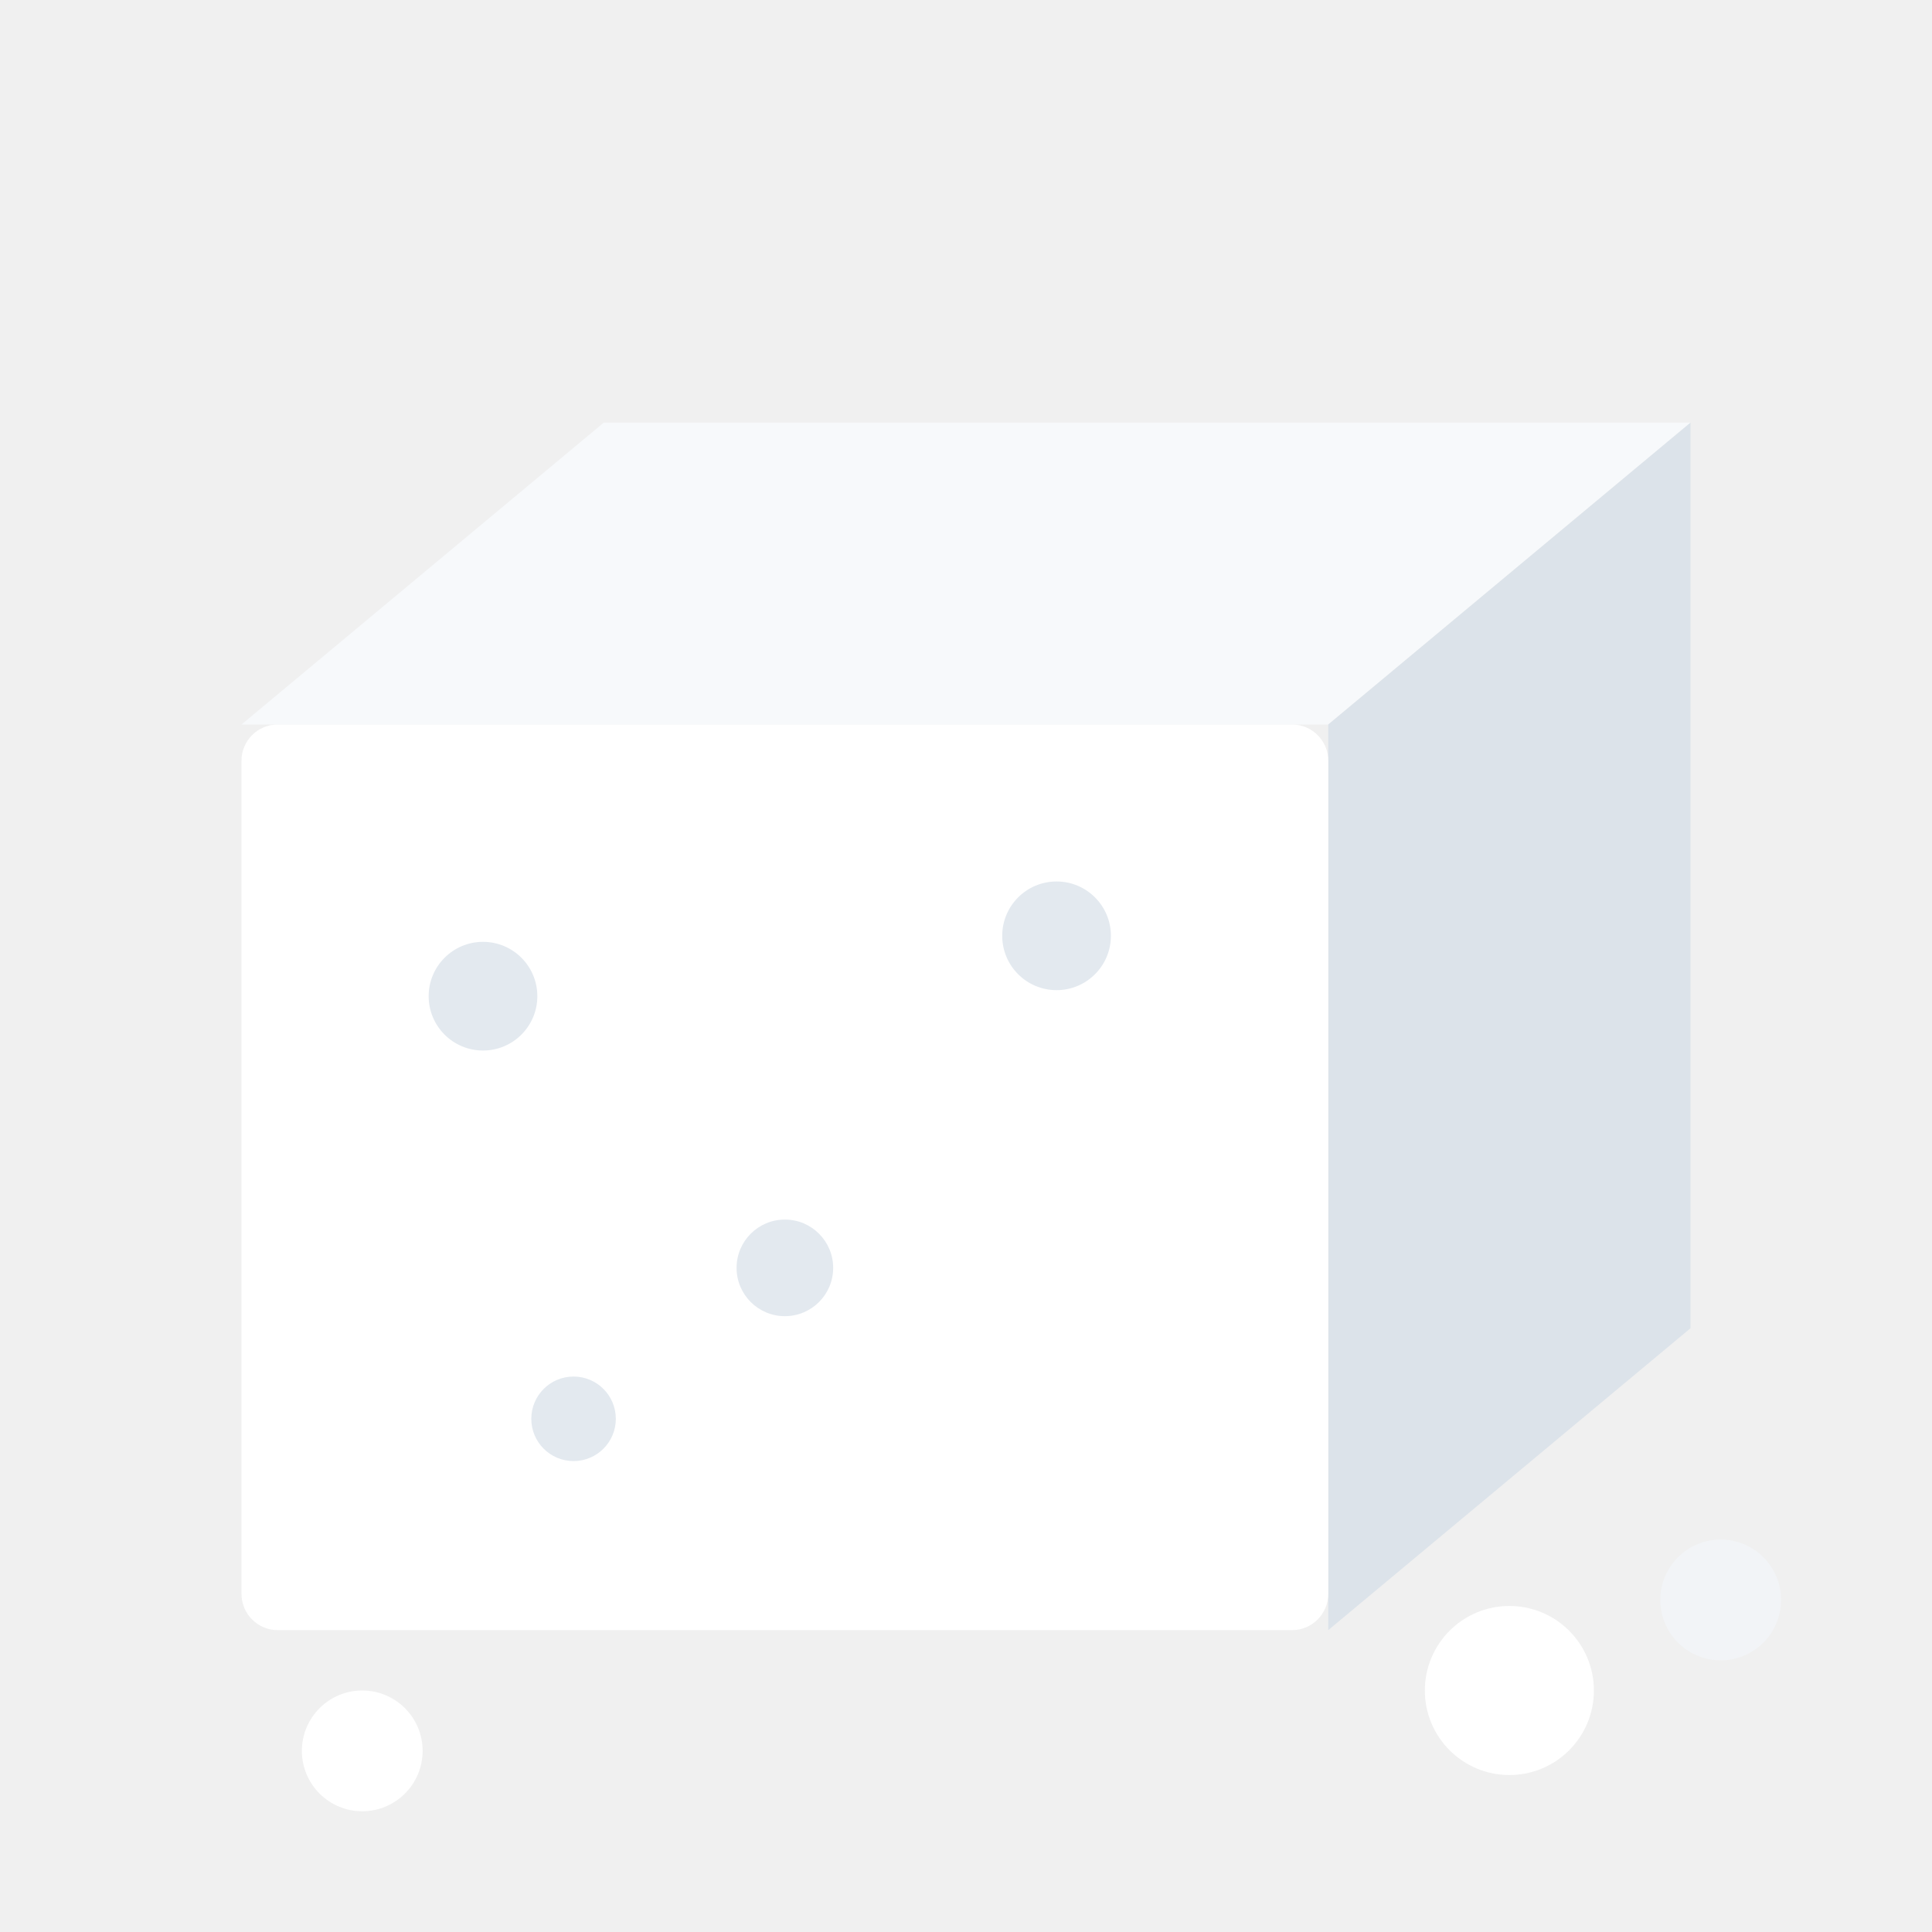
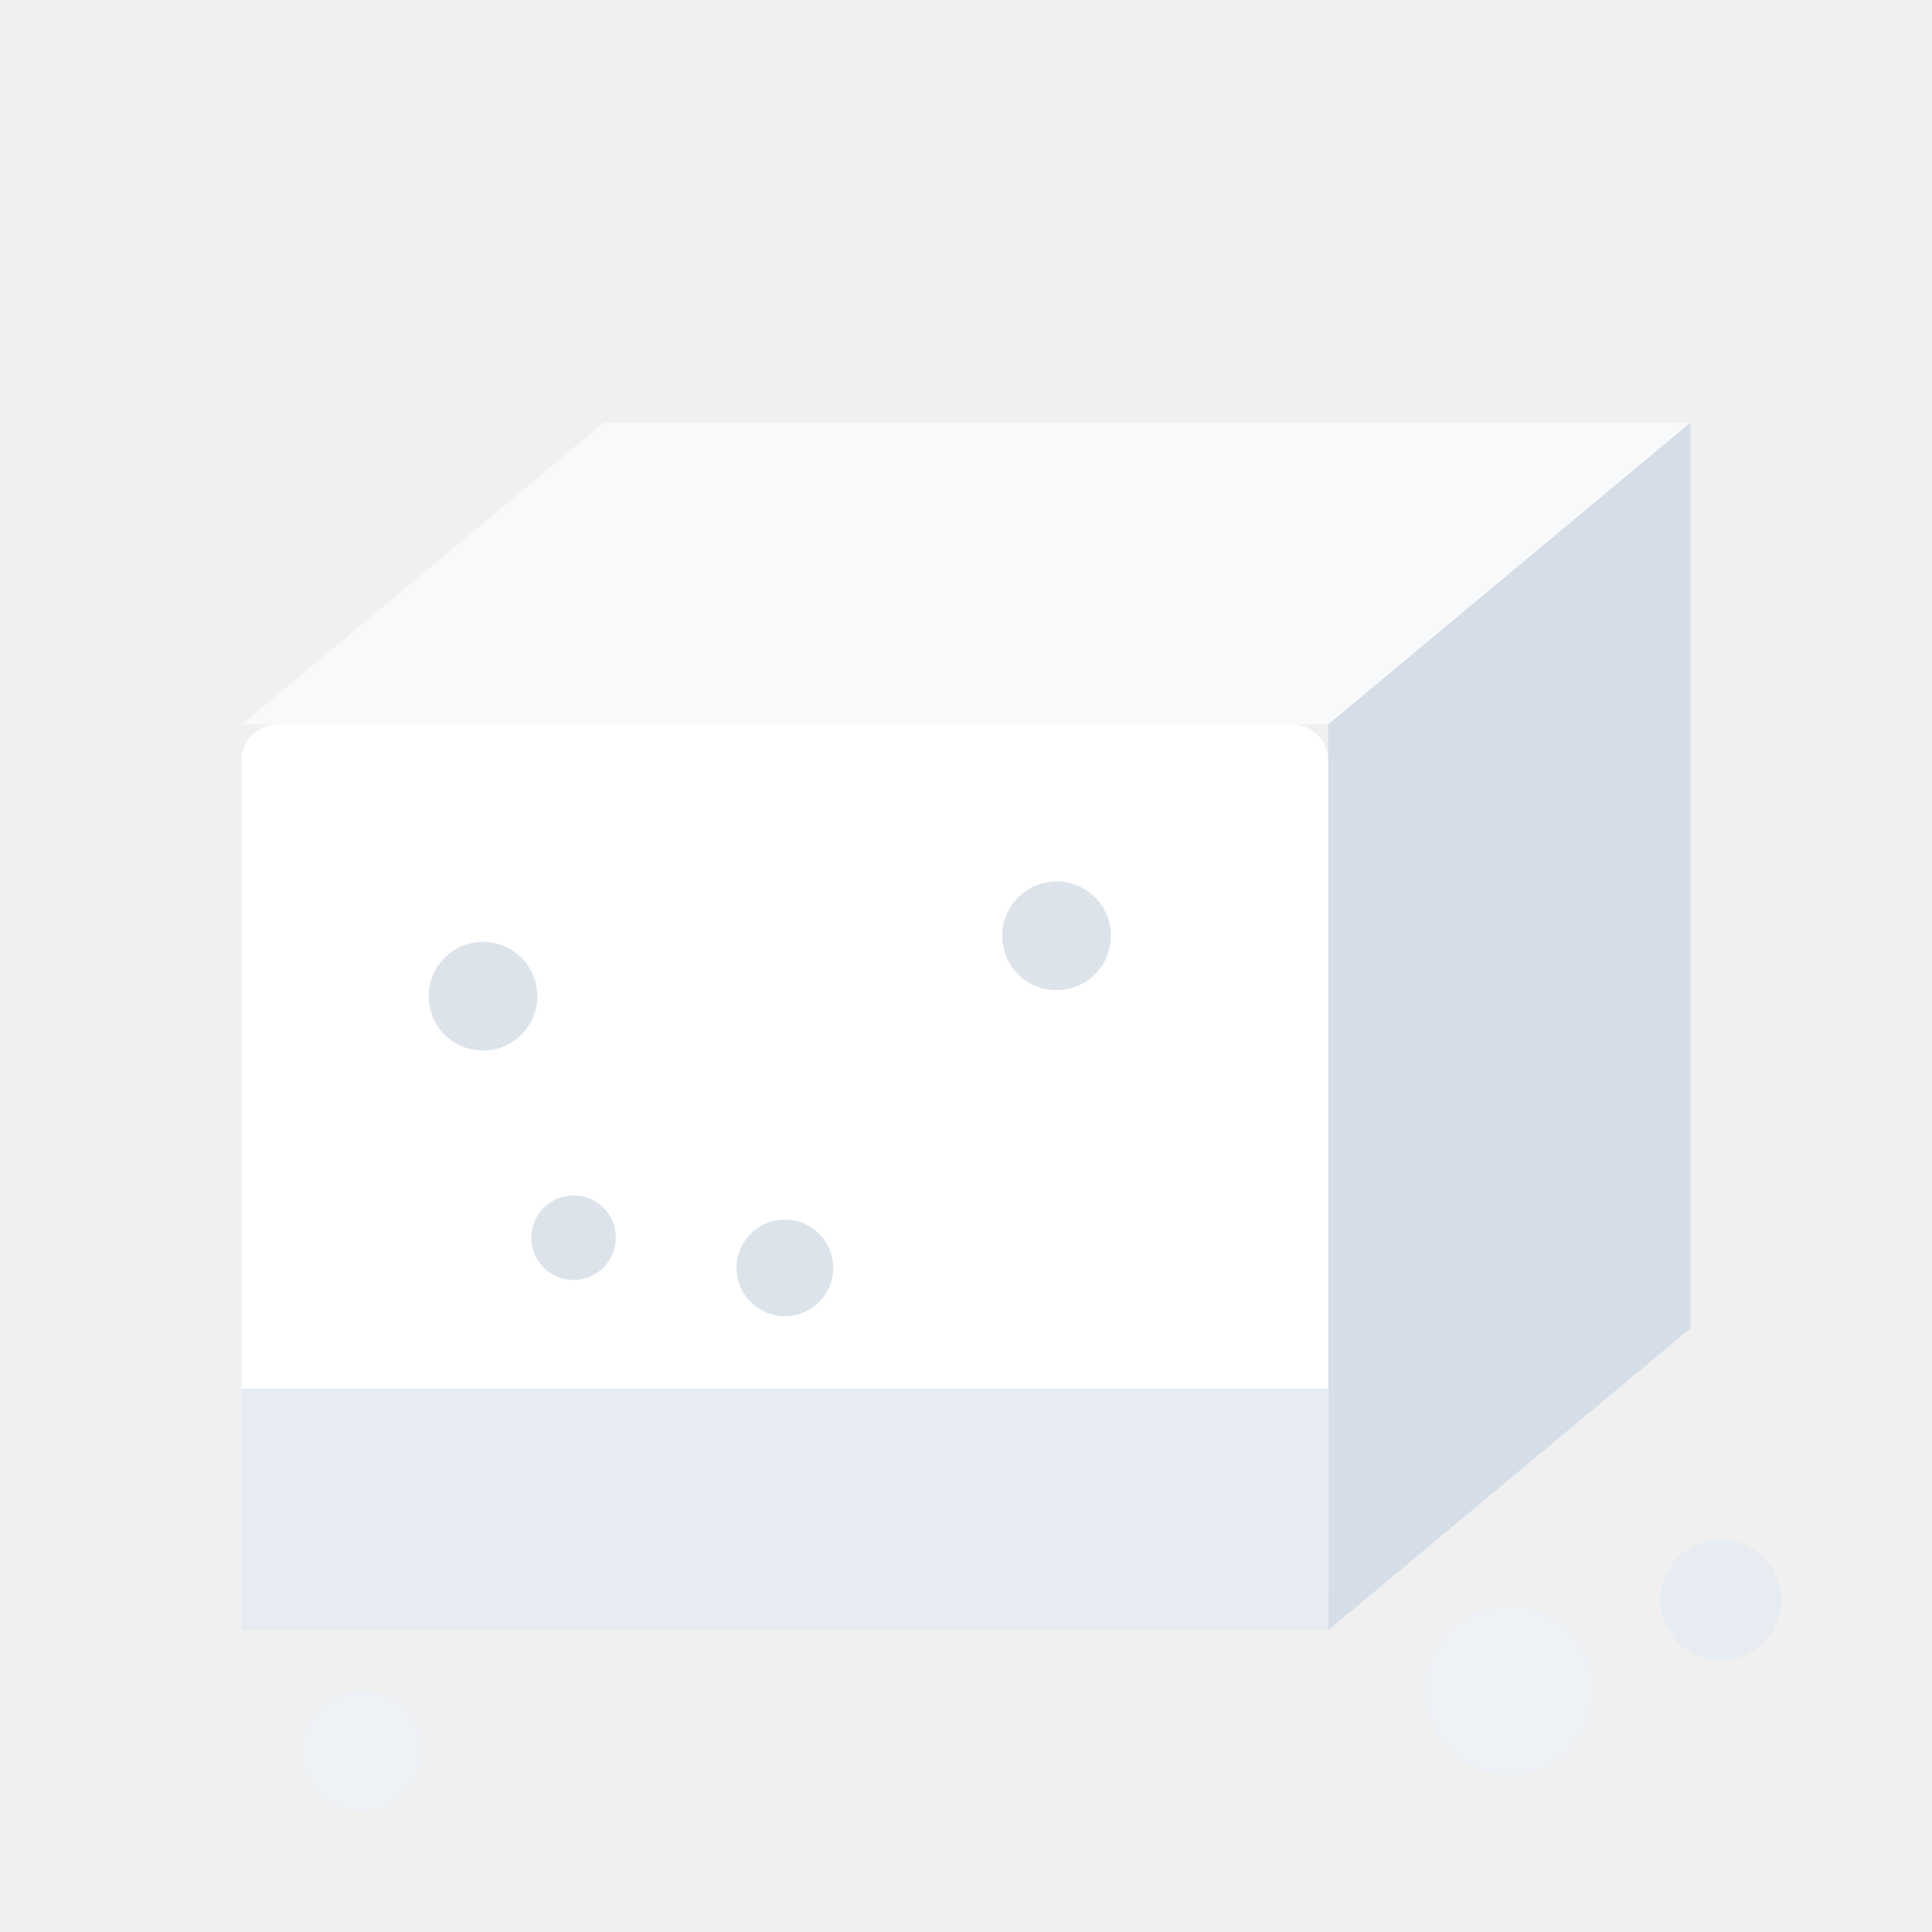
<svg xmlns="http://www.w3.org/2000/svg" width="32" height="32" viewBox="0 0 32 32" fill="none">
  <path d="M4 12L10 7H28L22 12Z" fill="#F7F9FB" />
-   <path d="M22 12L28 7V22L22 27Z" fill="#DCE3EA" />
+   <path d="M22 12L28 7V22L22 27Z" fill="#D5DDE6" />
  <rect x="4" y="12" width="18" height="15" rx="0.6" fill="#FFFFFF" />
-   <circle cx="8" cy="16.5" r="0.9" fill="#E3E9EF" />
-   <circle cx="13" cy="21" r="0.8" fill="#E3E9EF" />
-   <circle cx="17.5" cy="15.5" r="0.9" fill="#E3E9EF" />
-   <circle cx="9.5" cy="23.5" r="0.7" fill="#E3E9EF" />
-   <circle cx="25" cy="28" r="1.4" fill="#FFFFFF" />
-   <circle cx="28.5" cy="26.5" r="1" fill="#F2F4F7" />
-   <circle cx="6" cy="29" r="1" fill="#FFFFFF" />
+   <rect x="4" y="23" width="18" height="4" fill="#E6ECF2" />
+   <circle cx="8" cy="16.5" r="0.9" fill="#DCE3EA" />
+   <circle cx="13" cy="21" r="0.8" fill="#DCE3EA" />
+   <circle cx="17.5" cy="15.5" r="0.9" fill="#DCE3EA" />
+   <circle cx="9.5" cy="20.5" r="0.7" fill="#DCE3EA" />
+   <circle cx="25" cy="28" r="1.4" fill="#EEF2F6" />
+   <circle cx="28.5" cy="26.5" r="1" fill="#E6ECF2" />
+   <circle cx="6" cy="29" r="1" fill="#EEF2F6" />
</svg>
